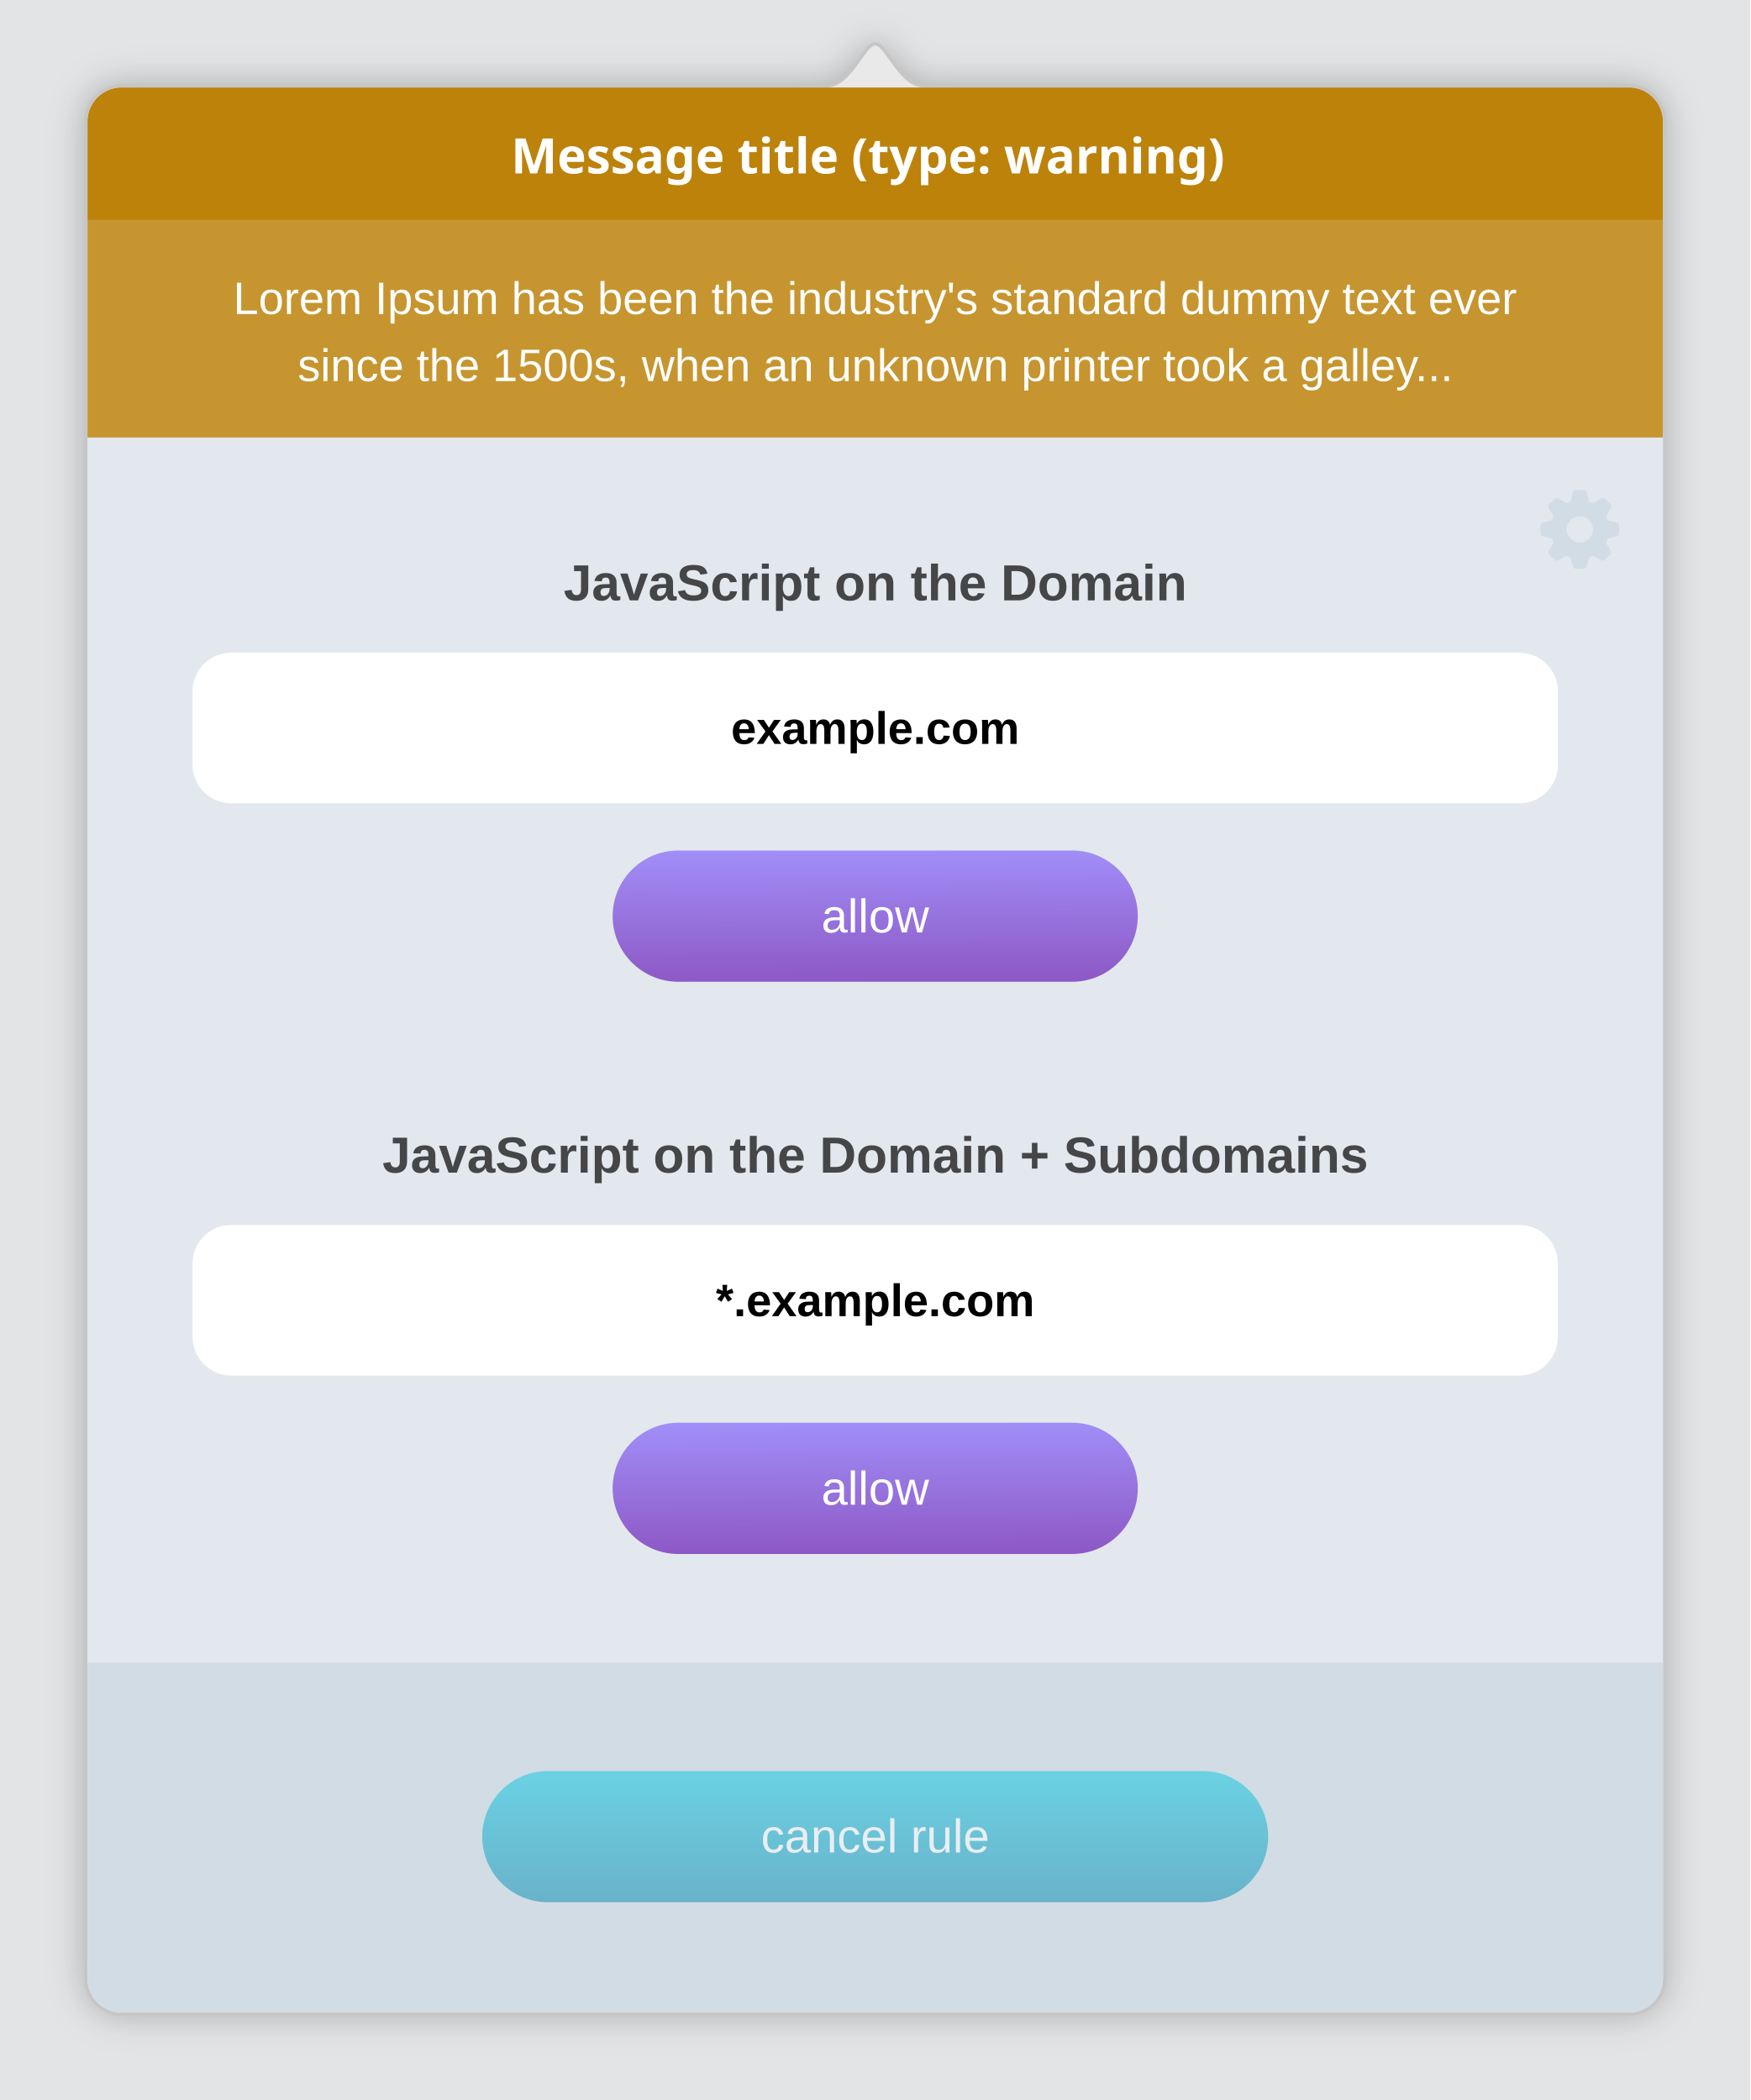
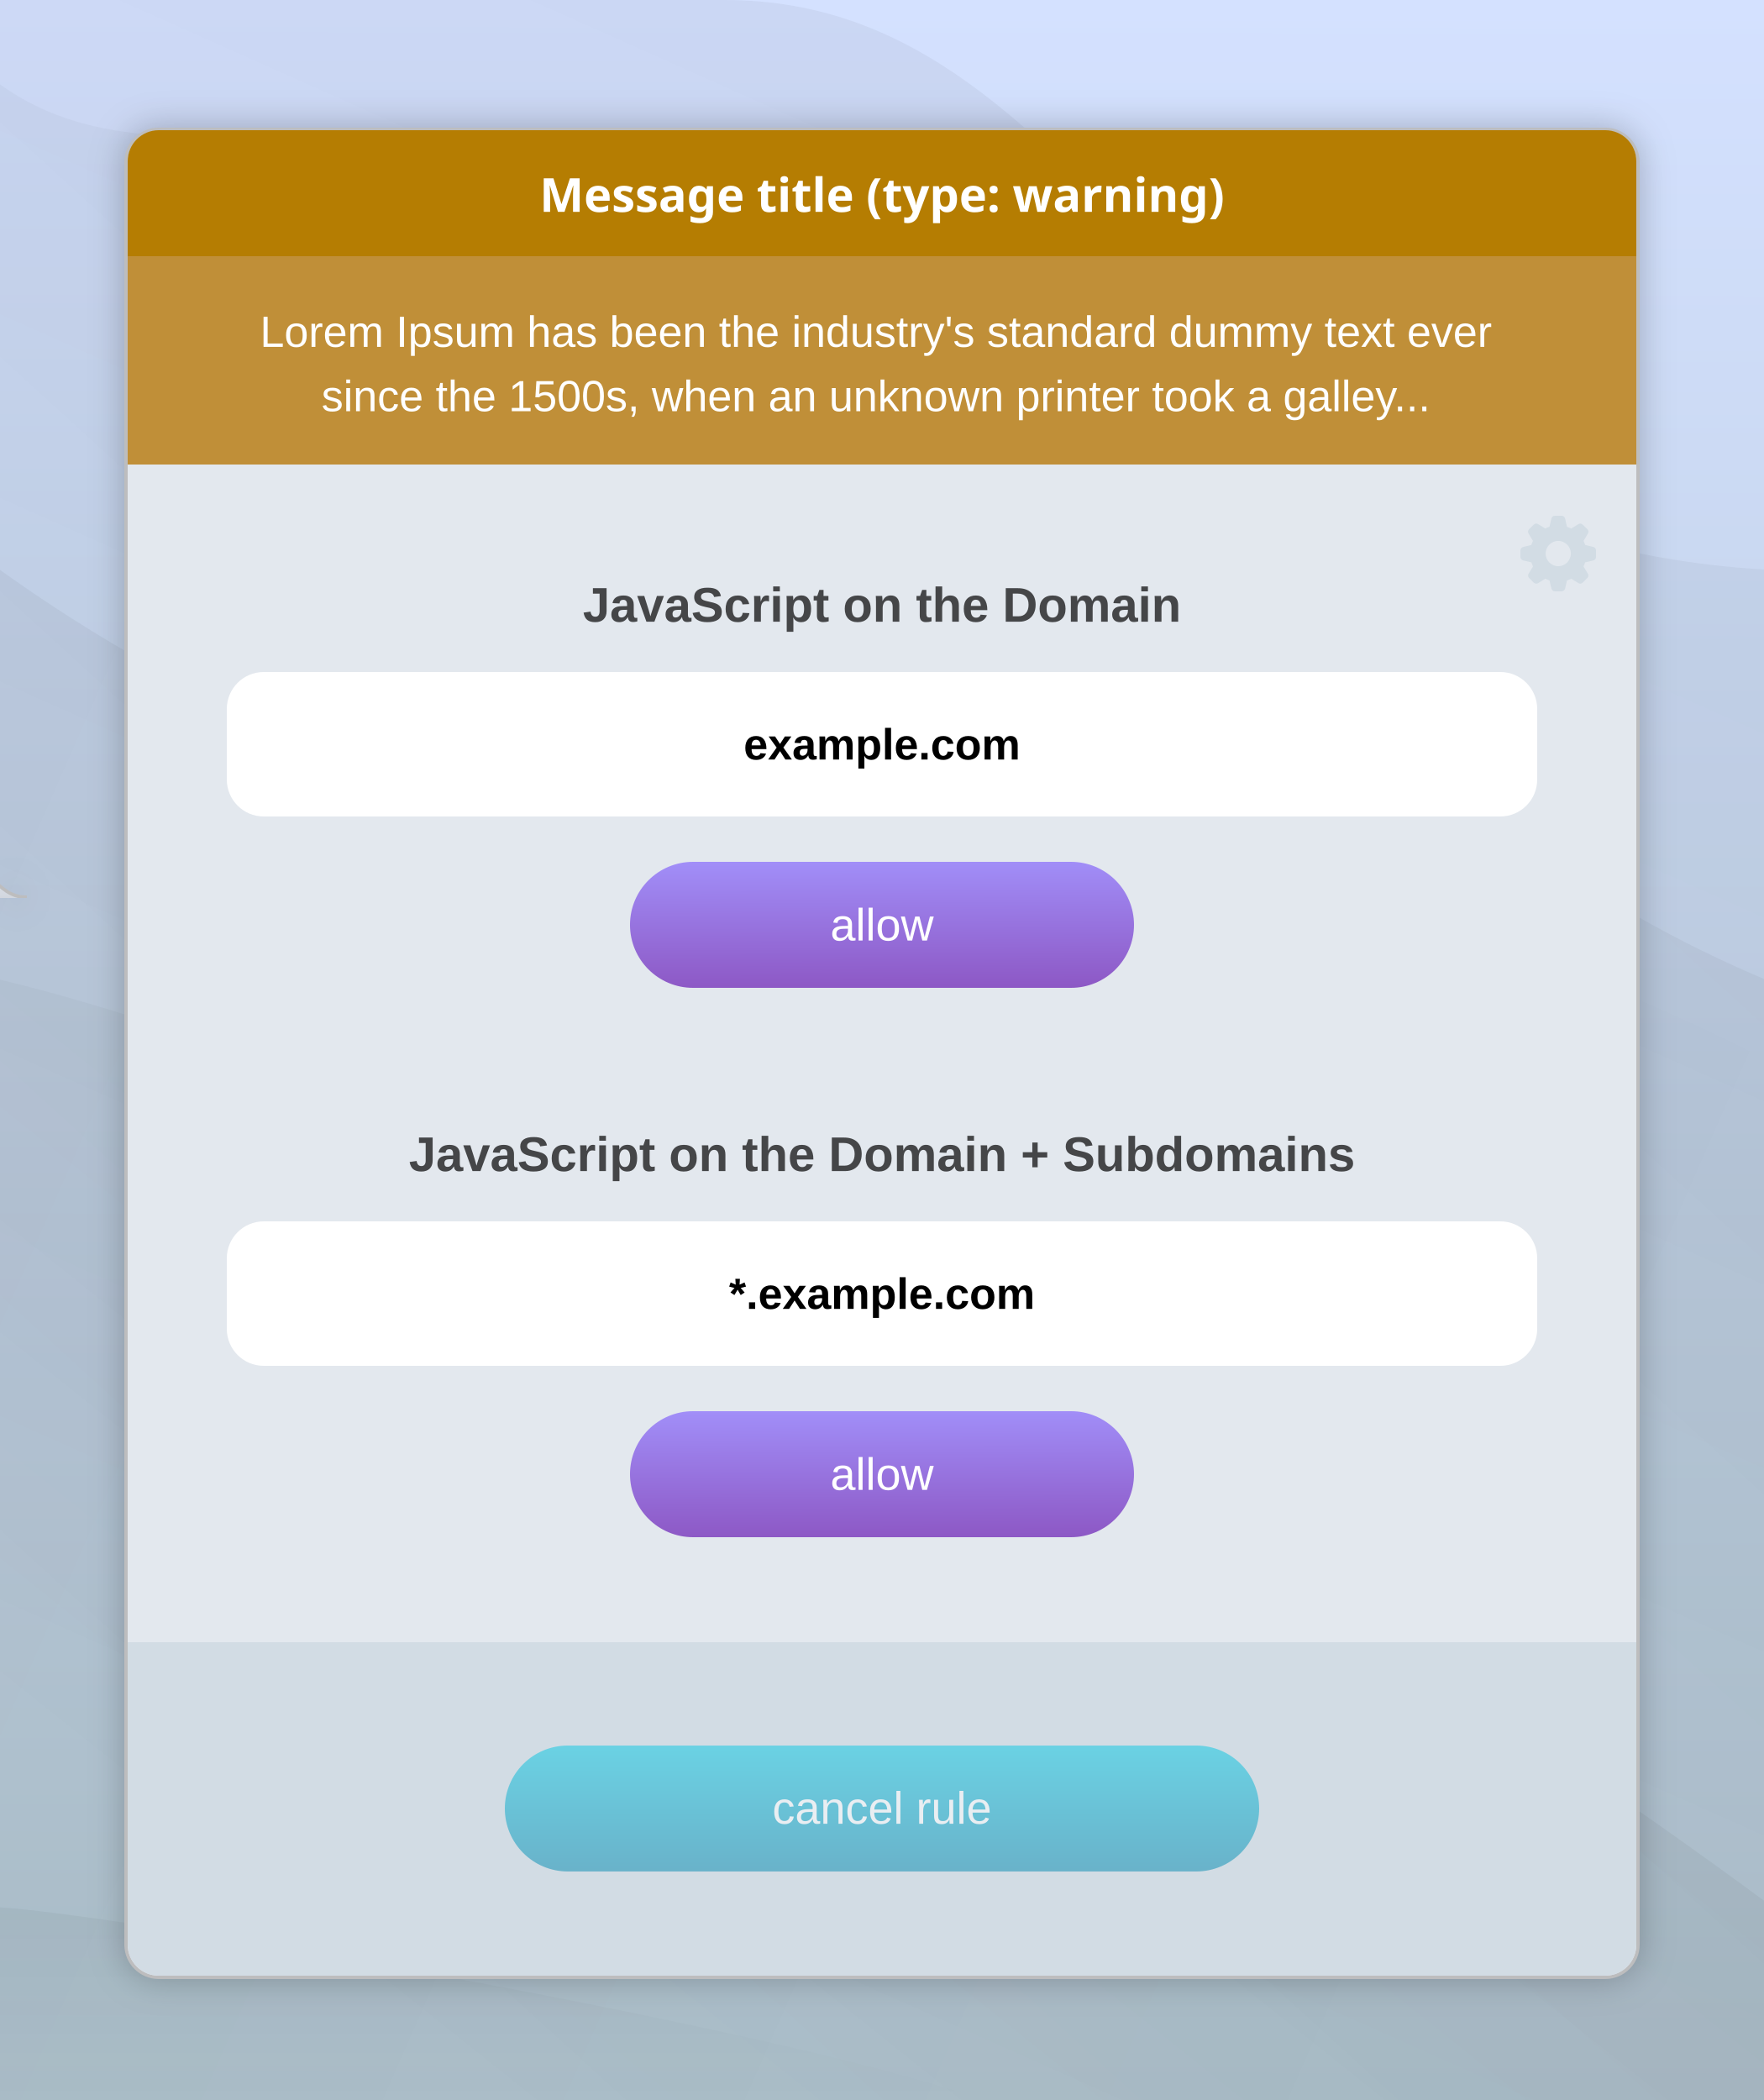
- <svg xmlns="http://www.w3.org/2000/svg" xmlns:ns1="https://boxy-svg.com" viewBox="0 0 1000 1200">
+ <svg xmlns="http://www.w3.org/2000/svg" xmlns:ns1="https://boxy-svg.com" viewBox="0 0 1050 1250">
  <defs>
    <linearGradient gradientUnits="userSpaceOnUse" x1="100" y1="0" x2="100" y2="50" id="gradient-8" gradientTransform="matrix(1.499983, -0.006948, 0.006957, 1.499999, 350.0028, 486.6942)">
      <stop offset="0" style="stop-color: rgb(161, 142, 248);" />
      <stop offset="1" style="stop-color: rgb(141, 88, 197);" />
    </linearGradient>
    <linearGradient gradientUnits="userSpaceOnUse" x1="100" y1="0" x2="100" y2="50" id="gradient-12" gradientTransform="matrix(2.245, 0, 0, 1.498901, 275.5007, 1012.021)">
      <stop offset="0" style="stop-color: rgb(1, 199, 227);" />
      <stop offset="1" style="stop-color: rgb(0, 136, 175);" />
    </linearGradient>
    <linearGradient gradientUnits="userSpaceOnUse" x1="100" y1="0" x2="100" y2="50" id="gradient-2" gradientTransform="matrix(1.499983, -0.006948, 0.006957, 1.499999, 350.0028, 813.6942)">
      <stop offset="0" style="stop-color: rgb(161, 142, 248);" />
      <stop offset="1" style="stop-color: rgb(141, 88, 197);" />
    </linearGradient>
    <filter id="drop-shadow-filter-1" color-interpolation-filters="sRGB" x="-50%" y="-50%" width="200%" height="200%" ns1:preset="drop-shadow 1 0 0 10 0.4 rgba(0,0,0,0.3)">
      <feGaussianBlur in="SourceAlpha" stdDeviation="10" />
      <feOffset dx="0" dy="0" />
      <feComponentTransfer result="offsetblur">
        <feFuncA id="spread-ctrl" type="linear" slope="0.8" />
      </feComponentTransfer>
      <feFlood flood-color="rgba(0,0,0,0.3)" />
      <feComposite in2="offsetblur" operator="in" />
      <feMerge>
        <feMergeNode />
        <feMergeNode in="SourceGraphic" />
      </feMerge>
    </filter>
+     <linearGradient gradientUnits="userSpaceOnUse" x1="640" y1="0" x2="640" y2="1600" id="gradient-1" gradientTransform="matrix(1, 0.000935, -0.000933, 1.002701, 0.000278, -4.92004)">
+       <stop offset="0" style="stop-color: rgb(212, 225, 255);" />
+       <stop offset="1" style="stop-color: rgb(174, 193, 204);" />
+     </linearGradient>
+     <linearGradient gradientUnits="userSpaceOnUse" x1="640" y1="-4.322" x2="640" y2="1600" id="gradient-13" gradientTransform="matrix(0.905113, 0.425171, -0.428996, 0.913257, 421.5223, -297.958)">
+       <stop offset="0" style="stop-color: rgba(0, 0, 0, 0.05);" />
+       <stop offset="1" style="stop-color: rgba(0, 0, 0, 0);" />
+     </linearGradient>
+     <linearGradient gradientUnits="userSpaceOnUse" x1="640" y1="68.282" x2="640" y2="1600" id="gradient-14" gradientTransform="matrix(0.721682, 0.692225, -0.745288, 0.777003, 1234.325, 50.86939)">
+       <stop offset="0" style="stop-color: rgba(0, 0, 0, 0.05)" />
+       <stop offset="1" style="stop-color: rgba(0, 0, 0, 0);" />
+     </linearGradient>
+     <linearGradient gradientUnits="userSpaceOnUse" x1="640" y1="411.721" x2="640" y2="1600" id="gradient-15" gradientTransform="matrix(0.386046, -0.922479, 1.200052, 0.499868, -887.1528, 721.4235)">
+       <stop offset="0" style="stop-color: rgba(0, 0, 0, 0.05)" />
+       <stop offset="1" style="stop-color: rgba(0, 0, 0, 0);" />
+     </linearGradient>
+     <linearGradient gradientUnits="userSpaceOnUse" x1="640" y1="832.46" x2="640" y2="1600" id="gradient-16" gradientTransform="matrix(0.765344, 0.643622, -0.705663, 0.839119, 893.5021, -225.335)">
+       <stop offset="0" style="stop-color: rgba(0, 0, 0, 0.05)" />
+       <stop offset="1" style="stop-color: rgba(0, 0, 0, 0);" />
+     </linearGradient>
+     <linearGradient gradientUnits="userSpaceOnUse" x1="355.435" y1="1415.511" x2="355.435" y2="1600" id="gradient-17">
+       <stop offset="0" style="stop-color: rgba(0, 0, 0, 0.05)" />
+       <stop offset="1" style="stop-color: rgba(0, 0, 0, 0);" />
+     </linearGradient>
+     <linearGradient gradientUnits="userSpaceOnUse" x1="147.645" y1="122.296" x2="147.645" y2="189.296" id="gradient-4" gradientTransform="matrix(0, -0.341331, 0.341331, 0, 442.5363, 99.18611)">
+       <stop offset="0" style="stop-color: rgb(230, 234, 243);" />
+       <stop offset="1" style="stop-color: rgb(210, 215, 223);" />
+     </linearGradient>
+     <mask id="mask-1">
+       <rect style="fill: rgb(255, 255, 255); stroke-width: 1;" x="478.5" y="4.48" width="29" height="77" />
+     </mask>
  </defs>
-   <rect width="1000" height="1200" style="fill: rgb(227, 228, 229);" />
-   <g style="filter: url('#drop-shadow-filter-1');">
-     <path d="M 69.5 49 L 472 49 C 486 49 493.375 25 500 25 C 506.625 25 514 49 528 49 L 930.5 49 C 941.822 49 951 58.178 951 69.5 L 951 1130.5 C 951 1141.822 941.822 1151 930.5 1151 L 69.5 1151 C 58.178 1151 49 1141.822 49 1130.5 L 49 69.5 C 49 58.178 58.178 49 69.5 49 Z" style="filter: none; stroke: rgb(198, 198, 198); stroke-width: 2px; fill: rgb(233, 233, 233);" />
-     <rect style="fill: rgb(227, 232, 238); stroke-width: 2px; filter: none;" x="50" width="900" height="1100" rx="19.5" ry="19.5" y="50" />
-     <path d="M 900.566 325 L 904.432 325 C 905.553 325 906.338 324.344 906.618 323.278 L 907.739 318.493 C 908.635 318.192 909.475 317.864 910.261 317.482 L 914.463 320.052 C 915.304 320.599 916.368 320.516 917.098 319.777 L 919.842 317.071 C 920.571 316.333 920.683 315.212 920.067 314.311 L 917.546 310.156 C 917.938 309.389 918.273 308.542 918.498 307.749 L 923.376 306.6 C 924.379 306.354 925 305.562 925 304.441 L 925 300.667 C 925 299.601 924.379 298.809 923.376 298.562 L 918.554 297.387 C 918.273 296.458 917.881 295.638 917.6 294.954 L 920.122 290.716 C 920.683 289.788 920.627 288.776 919.899 288.009 L 917.098 285.303 C 916.368 284.62 915.416 284.429 914.519 284.976 L 910.261 287.601 C 909.533 287.217 908.691 286.889 907.739 286.589 L 906.618 281.722 C 906.338 280.656 905.553 280 904.432 280 L 900.566 280 C 899.502 280 898.716 280.656 898.436 281.722 L 897.314 286.533 C 896.419 286.834 895.522 287.163 894.793 287.572 L 890.535 284.976 C 889.639 284.429 888.686 284.566 887.9 285.303 L 885.155 288.009 C 884.371 288.776 884.371 289.788 884.931 290.716 L 887.453 294.954 C 887.173 295.638 886.78 296.458 886.5 297.387 L 881.736 298.562 C 880.673 298.809 880 299.601 880 300.667 L 880 304.441 C 880 305.562 880.673 306.354 881.736 306.6 L 886.556 307.749 C 886.78 308.542 887.117 309.389 887.509 310.156 L 884.988 314.311 C 884.371 315.212 884.483 316.333 885.211 317.071 L 887.9 319.777 C 888.686 320.516 889.75 320.599 890.647 320.052 L 894.793 317.482 C 895.579 317.864 896.419 318.192 897.314 318.493 L 898.436 323.278 C 898.716 324.344 899.502 325 900.566 325 Z M 902.527 310.017 C 898.38 310.017 895.018 306.628 895.018 302.5 C 895.018 298.371 898.38 294.982 902.527 294.982 C 906.674 294.982 910.036 298.371 910.036 302.5 C 910.036 306.628 906.674 310.017 902.527 310.017 Z" style="fill: rgb(210, 220, 228);" />
+   <g transform="matrix(0.820313, 0, 0, 0.779145, 0.000036, 3.367464)">
+     <rect width="1280" height="1604.32" style="filter: none; fill: url(&quot;#gradient-1&quot;);" y="-4.322" />
+     <path style="fill: url(&quot;#gradient-13&quot;);" d="M 525.835 -4.322 L 0 -4.322 L 0 1600 L 1280 1600 L 1280 430.773 C 856.945 404.418 809.533 -4.322 525.835 -4.322 Z" />
+     <path style="fill: url(&quot;#gradient-14&quot;);" d="M 0 60.128 L 0 1600 L 1280 1600 L 1280 743.578 C 1023.564 629.296 940.006 446.74 765.475 335.186 C 671.408 275.062 535.952 281.221 451.677 236.13 C 362.035 188.168 366.594 173.741 266.857 122.742 C 184.13 80.441 87.749 126.129 0 60.128 Z" />
+     <path style="fill: url(&quot;#gradient-15&quot;);" d="M 0 431.073 L 0 1600 L 1280 1600 L 1280 804.411 C 760.053 523.401 452.746 771.609 0 431.073 Z" />
+     <path style="fill: url(&quot;#gradient-16&quot;);" d="M 0 744.126 L 0 1600 L 1280 1600 L 1280 1447.736 C 888.534 1143.616 324.082 825.131 0 744.126 Z" />
+     <path style="fill: url(&quot;#gradient-17&quot;);" d="M 0 1452.854 L 0 1600 L 713.673 1600 C 552.897 1541.214 74.299 1456.893 0 1452.854 Z" />
+   </g>
+   <g style="filter: url('#drop-shadow-filter-1');" transform="matrix(1, 0, 0, 1, 25, 27)">
    <g>
-       <path style="fill: rgb(188, 130, 10);" d="M 69.5 50 H 930.5 A 19.5 19.5 0 0 1 950 69.5 V 250 H 50 V 69.5 A 19.5 19.5 0 0 1 69.5 50 Z" ns1:shape="rect 50 50 900 200 19.5 19.5 0 0 1@19aba10c" />
-       <text style="fill: rgb(255, 255, 255); font-family: Tahoma; font-size: 28px; font-weight: 700; white-space: pre;" transform="matrix(1, 0, 0, 1, 18.64241, -53.61145)">
-         <tspan x="273.291" y="152.724">Message title (type: warning)</tspan>
-         <tspan x="273.291" dy="1em">​</tspan>
-       </text>
-       <rect style="fill: rgb(255, 255, 255); fill-opacity: 0.15;" x="50" y="125.612" width="900" height="124.388" />
+       <rect style="fill: rgb(227, 232, 238); filter: none; stroke: rgb(189, 189, 190); stroke-width: 2px;" x="50" width="900" height="1100" rx="19.5" ry="19.5" y="50" />
+       <path d="M 507 10 L 516 10 L 516 77 L 507 77 C 507 60.25 484 51.408 484 43.5 C 484 35.556 507 26.75 507 10 Z" style="filter: none; fill: url(&quot;#gradient-4&quot;); mask: url(&quot;#mask-1&quot;); stroke: rgb(189, 189, 190); transform-origin: 500px 43.5px; stroke-width: 2px;" transform="matrix(0, 1, -1, 0, -0.000001, 0.000003)" />
+     </g>
+     <g>
      <g>
-         <text style="fill: rgb(255, 255, 255); font-family: Arial; font-size: 26px; white-space: pre;" transform="matrix(1, 0, 0, 1, -140.0583, 26.73229)">
-           <tspan x="273.291" y="152.724">Lorem Ipsum has been the industry's standard dummy text ever</tspan>
-           <tspan x="273.291" dy="1em">​</tspan>
+         <path style="fill: rgb(181, 125, 2);" d="M 69.5 50.5 H 930.5 A 18.5 18.5 0 0 1 949 69 V 125.5 A 0 0 0 0 1 949 125.5 H 51 A 0 0 0 0 1 51 125.5 V 69 A 18.5 18.5 0 0 1 69.5 50.5 Z" ns1:shape="rect 51 50.5 898 75 0 18.5 18.5 0 18.5 18.5 0 0 0 0 0 0 2@b3585c34" />
+         <text style="fill: rgb(255, 255, 255); font-family: Tahoma; font-size: 28px; font-weight: 700; white-space: pre; text-anchor: middle;" transform="matrix(1, 0, 0, 1, 226.709, -53.61146)" x="273.291" y="152.724">Message title (type: warning)<tspan x="273.291" dy="1em">​</tspan>
        </text>
-         <text style="fill: rgb(255, 255, 255); font-family: Arial; font-size: 26px; white-space: pre;" transform="matrix(1, 0, 0, 1, -103.2537, 65.02427)">
-           <tspan x="273.291" y="152.724">since the 1500s, when an unknown printer took a galley...</tspan>
-           <tspan x="273.291" dy="1em">​</tspan>
-         </text>
+       </g>
+       <g>
+         <rect style="fill: rgb(192, 143, 56);" x="51" y="125.5" width="898" height="124" />
+         <g>
+           <text style="fill: rgb(255, 255, 255); font-family: Arial; font-size: 26px; white-space: pre; text-anchor: middle;" transform="matrix(1, 0, 0, 1, 226.709, 26.73229)">
+             <tspan x="273.291" y="152.724">Lorem Ipsum has been the industry's standard dummy text ever</tspan>
+             <tspan x="273.291" dy="1em">​</tspan>
+           </text>
+           <text style="fill: rgb(255, 255, 255); font-family: Arial; font-size: 26px; white-space: pre; text-anchor: middle;" transform="matrix(1, 0, 0, 1, 226.709, 65.02427)">
+             <tspan x="273.291" y="152.724">since the 1500s, when an unknown printer took a galley...</tspan>
+             <tspan x="273.291" dy="1em">​</tspan>
+           </text>
+         </g>
      </g>
    </g>
    <g>
-       <text style="fill: rgb(69, 70, 72); font-family: Arial, sans-serif; font-size: 29px; font-weight: 700; white-space: pre;" x="321.94" y="343.067">JavaScript on the Domain</text>
+       <path d="M 900.566 325 L 904.432 325 C 905.553 325 906.338 324.344 906.618 323.278 L 907.739 318.493 C 908.635 318.192 909.475 317.864 910.261 317.482 L 914.463 320.052 C 915.304 320.599 916.368 320.516 917.098 319.777 L 919.842 317.071 C 920.571 316.333 920.683 315.212 920.067 314.311 L 917.546 310.156 C 917.938 309.389 918.273 308.542 918.498 307.749 L 923.376 306.6 C 924.379 306.354 925 305.562 925 304.441 L 925 300.667 C 925 299.601 924.379 298.809 923.376 298.562 L 918.554 297.387 C 918.273 296.458 917.881 295.638 917.6 294.954 L 920.122 290.716 C 920.683 289.788 920.627 288.776 919.899 288.009 L 917.098 285.303 C 916.368 284.62 915.416 284.429 914.519 284.976 L 910.261 287.601 C 909.533 287.217 908.691 286.889 907.739 286.589 L 906.618 281.722 C 906.338 280.656 905.553 280 904.432 280 L 900.566 280 C 899.502 280 898.716 280.656 898.436 281.722 L 897.314 286.533 C 896.419 286.834 895.522 287.163 894.793 287.572 L 890.535 284.976 C 889.639 284.429 888.686 284.566 887.9 285.303 L 885.155 288.009 C 884.371 288.776 884.371 289.788 884.931 290.716 L 887.453 294.954 C 887.173 295.638 886.78 296.458 886.5 297.387 L 881.736 298.562 C 880.673 298.809 880 299.601 880 300.667 L 880 304.441 C 880 305.562 880.673 306.354 881.736 306.6 L 886.556 307.749 C 886.78 308.542 887.117 309.389 887.509 310.156 L 884.988 314.311 C 884.371 315.212 884.483 316.333 885.211 317.071 L 887.9 319.777 C 888.686 320.516 889.75 320.599 890.647 320.052 L 894.793 317.482 C 895.579 317.864 896.419 318.192 897.314 318.493 L 898.436 323.278 C 898.716 324.344 899.502 325 900.566 325 Z M 902.527 310.017 C 898.38 310.017 895.018 306.628 895.018 302.5 C 895.018 298.371 898.38 294.982 902.527 294.982 C 906.674 294.982 910.036 298.371 910.036 302.5 C 910.036 306.628 906.674 310.017 902.527 310.017 Z" style="fill: rgb(210, 220, 228);" />
+     </g>
+     <g>
+       <text style="fill: rgb(69, 70, 72); font-family: Arial, sans-serif; font-size: 29px; font-weight: 700; white-space: pre; text-anchor: middle;" x="500" y="343.067">JavaScript on the Domain</text>
      <g>
        <rect style="fill: rgb(255, 255, 255);" x="110" y="373" width="780" height="86" rx="22" ry="22" />
-         <text style="font-family: Arial, sans-serif; font-size: 26px; font-weight: 700; white-space: pre;" x="417.631" y="425.085">example.com</text>
+         <text style="font-family: Arial, sans-serif; font-size: 26px; font-weight: 700; white-space: pre; text-anchor: middle;" x="500" y="425.085">example.com</text>
      </g>
      <g>
        <rect width="300" height="75" x="350" y="486" style="fill: url('#gradient-8');" rx="37.5" ry="37.5" />
-         <text style="fill: rgb(255, 255, 255); font-family: Arial, sans-serif; font-size: 27px; white-space: pre;" x="469.24" y="532.824">allow</text>
+         <text style="fill: rgb(255, 255, 255); font-family: Arial, sans-serif; font-size: 27px; white-space: pre; text-anchor: middle;" x="500" y="532.824">allow</text>
      </g>
    </g>
    <g>
-       <text style="fill: rgb(69, 70, 72); font-family: Arial, sans-serif; font-size: 29px; font-weight: 700; white-space: pre;" x="218.413" y="670.067">JavaScript on the Domain + Subdomains</text>
+       <text style="fill: rgb(69, 70, 72); font-family: Arial, sans-serif; font-size: 29px; font-weight: 700; white-space: pre; text-anchor: middle;" x="500" y="670.067">JavaScript on the Domain + Subdomains</text>
      <g>
        <rect style="fill: rgb(255, 255, 255);" x="110" y="700" width="780" height="86" rx="22" ry="22" />
-         <text style="font-family: Arial, sans-serif; font-size: 26px; font-weight: 700; white-space: pre;" x="408.96" y="752.085">*.example.com</text>
+         <text style="font-family: Arial, sans-serif; font-size: 26px; font-weight: 700; white-space: pre; text-anchor: middle;" x="500" y="752.085">*.example.com</text>
      </g>
      <g>
        <rect width="300" height="75" x="350" y="813" style="fill: url('#gradient-2');" rx="37.5" ry="37.5" />
-         <text style="fill: rgb(255, 255, 255); font-family: Arial, sans-serif; font-size: 27px; white-space: pre;" x="469.24" y="859.824">allow</text>
+         <text style="fill: rgb(255, 255, 255); font-family: Arial, sans-serif; font-size: 27px; white-space: pre; text-anchor: middle;" x="500" y="859.824">allow</text>
      </g>
    </g>
    <g>
-       <path style="fill: rgb(210, 220, 228);" d="M 50 950 H 950 V 1130.5 A 19.5 19.5 0 0 1 930.5 1150 H 69.5 A 19.5 19.5 0 0 1 50 1130.5 V 950 Z" ns1:shape="rect 50 950 900 200 0 0 19.5 19.5 1@b311f3e0" />
+       <path style="fill: rgb(210, 220, 228);" d="M 51 950.5 H 949 A 0 0 0 0 1 949 950.5 V 1130.5 A 18.5 18.5 0 0 1 930.5 1149 H 69.5 A 18.5 18.5 0 0 1 51 1130.5 V 950.5 A 0 0 0 0 1 51 950.5 Z" ns1:shape="rect 51 950.5 898 198.5 0 0 0 0 0 0 0 18.5 18.5 0 18.5 18.5 2@6ceef0fa" />
      <g style="opacity: 0.5;">
        <rect width="449" height="74.945" x="275.5" y="1012.023" rx="37.472" ry="37.472" style="fill: url(&quot;#gradient-12&quot;);" />
-         <text style="fill: rgb(255, 255, 255); font-family: Arial, sans-serif; font-size: 27px; white-space: pre;" x="434.71" y="1058.55">cancel rule</text>
+         <text style="fill: rgb(255, 255, 255); font-family: Arial, sans-serif; font-size: 27px; white-space: pre; text-anchor: middle;" x="500" y="1058.55">cancel rule</text>
      </g>
    </g>
  </g>
</svg>
